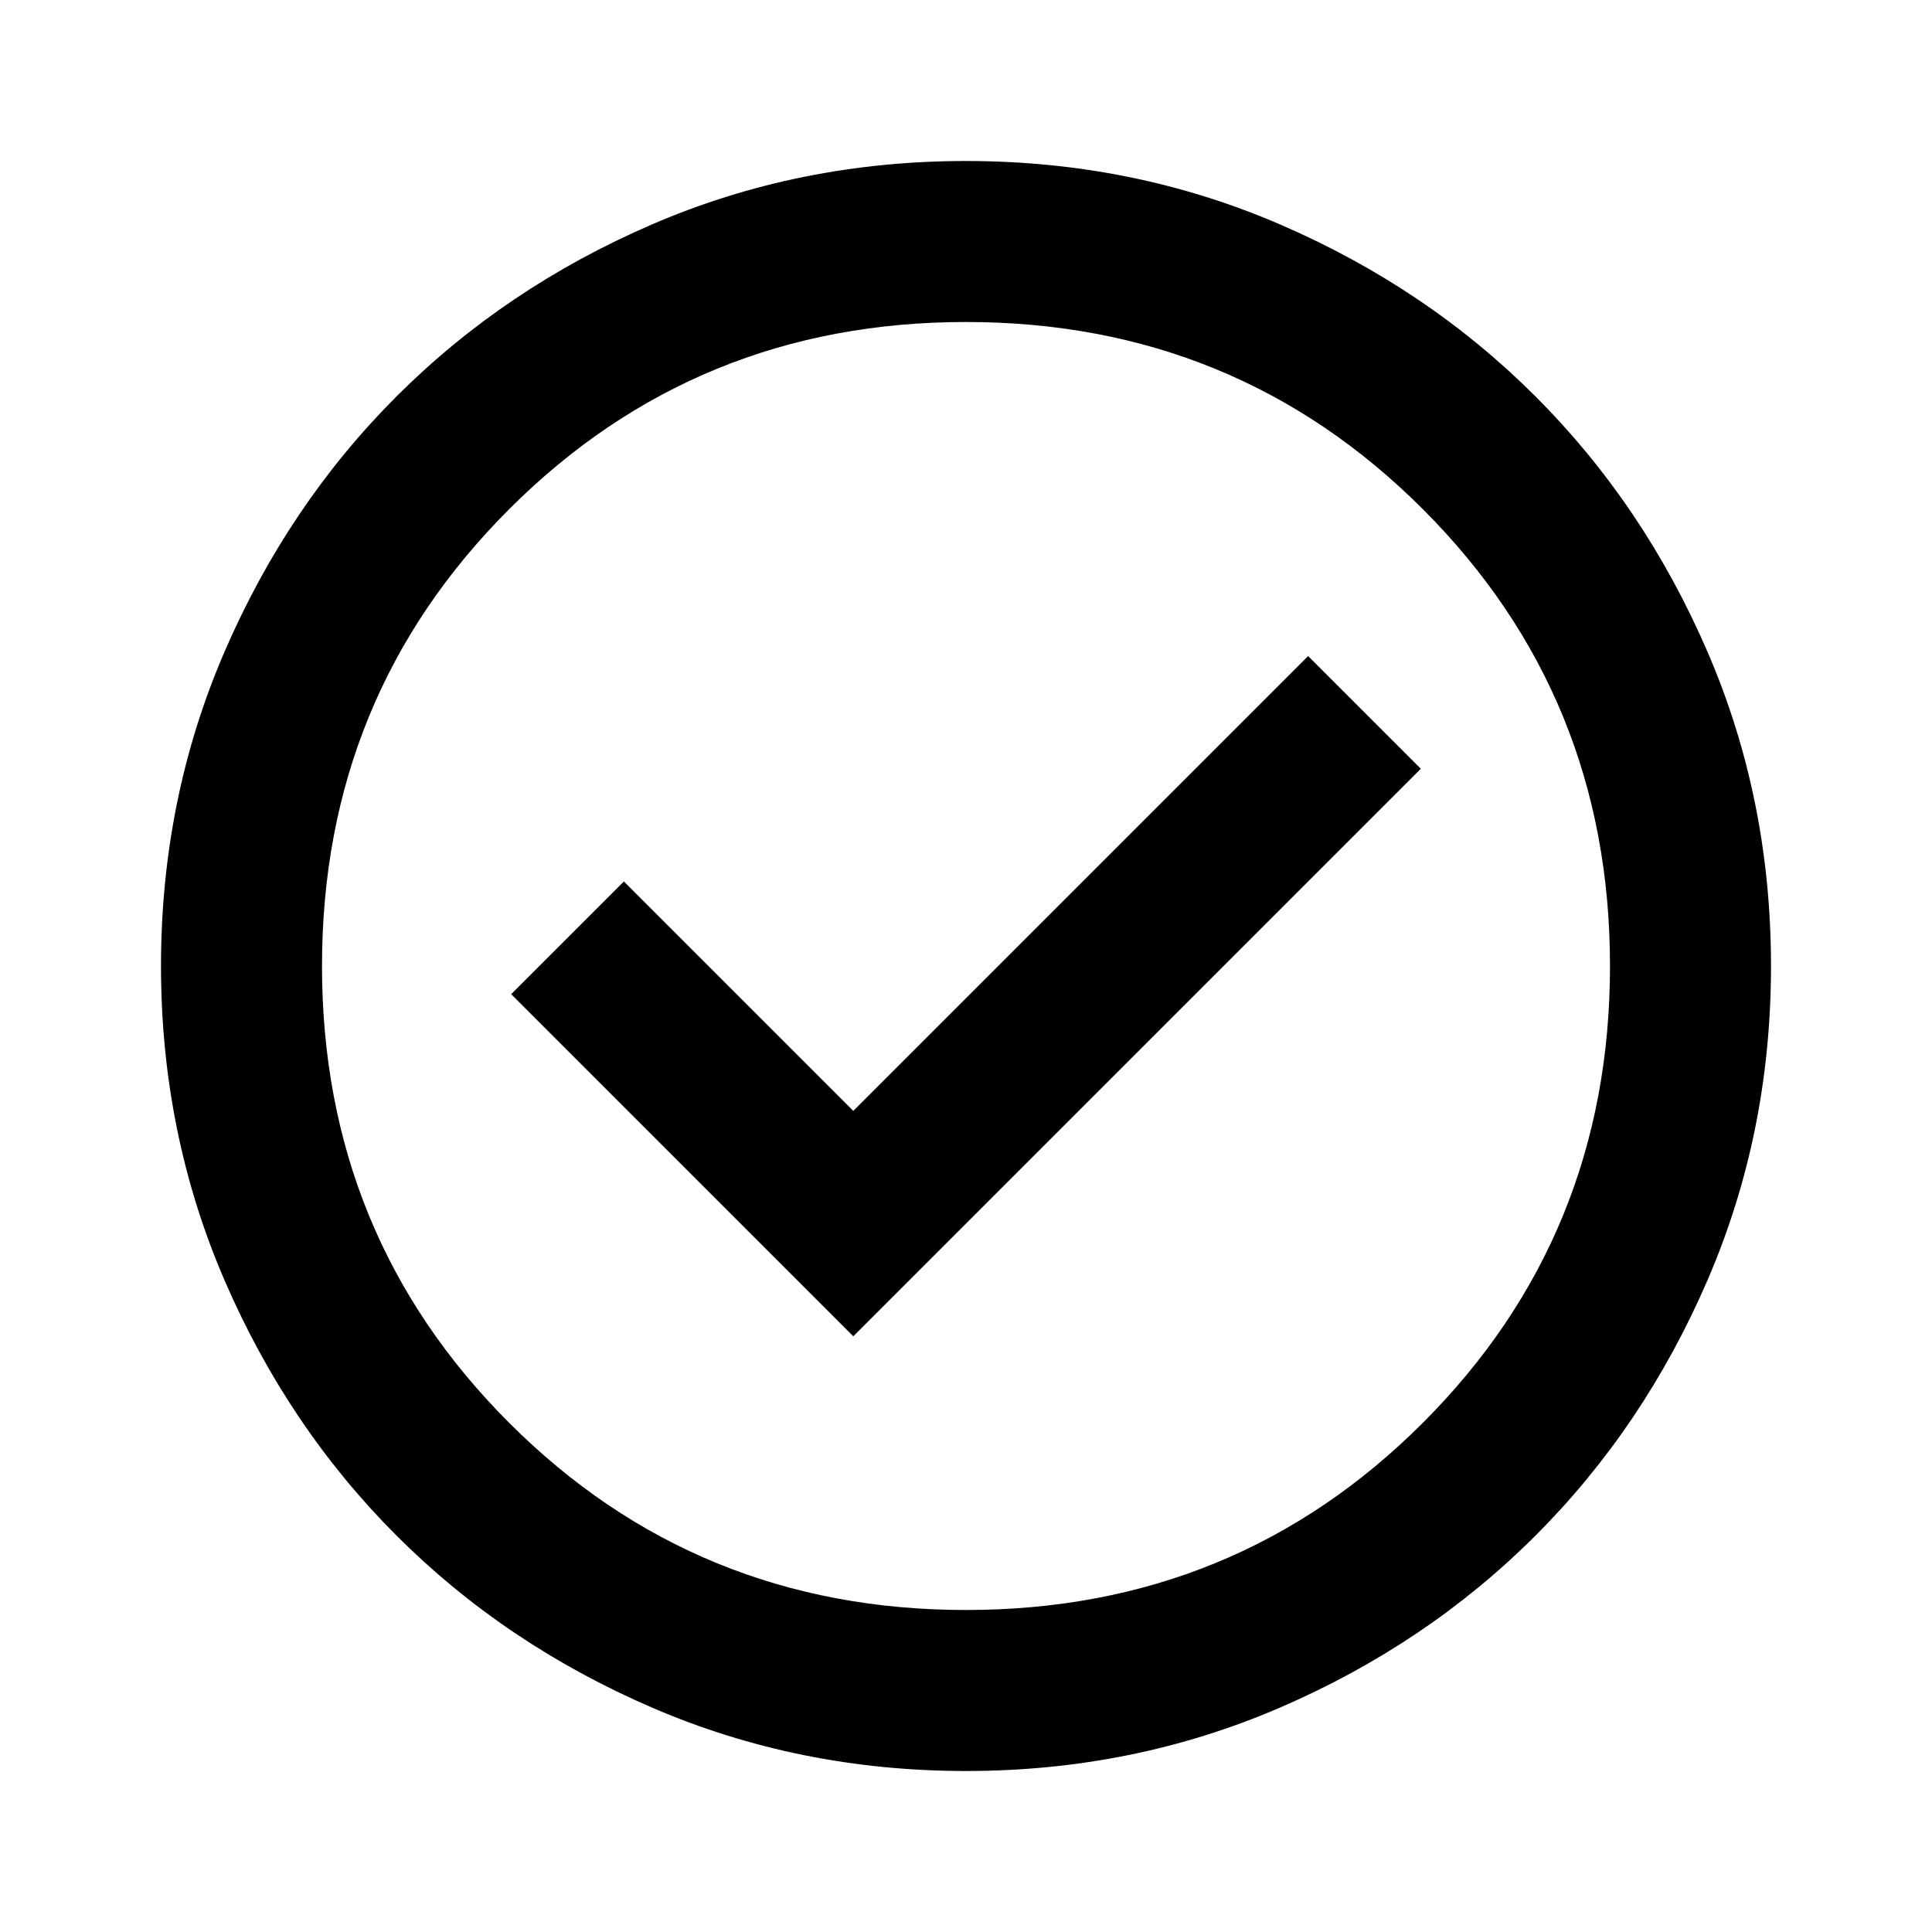
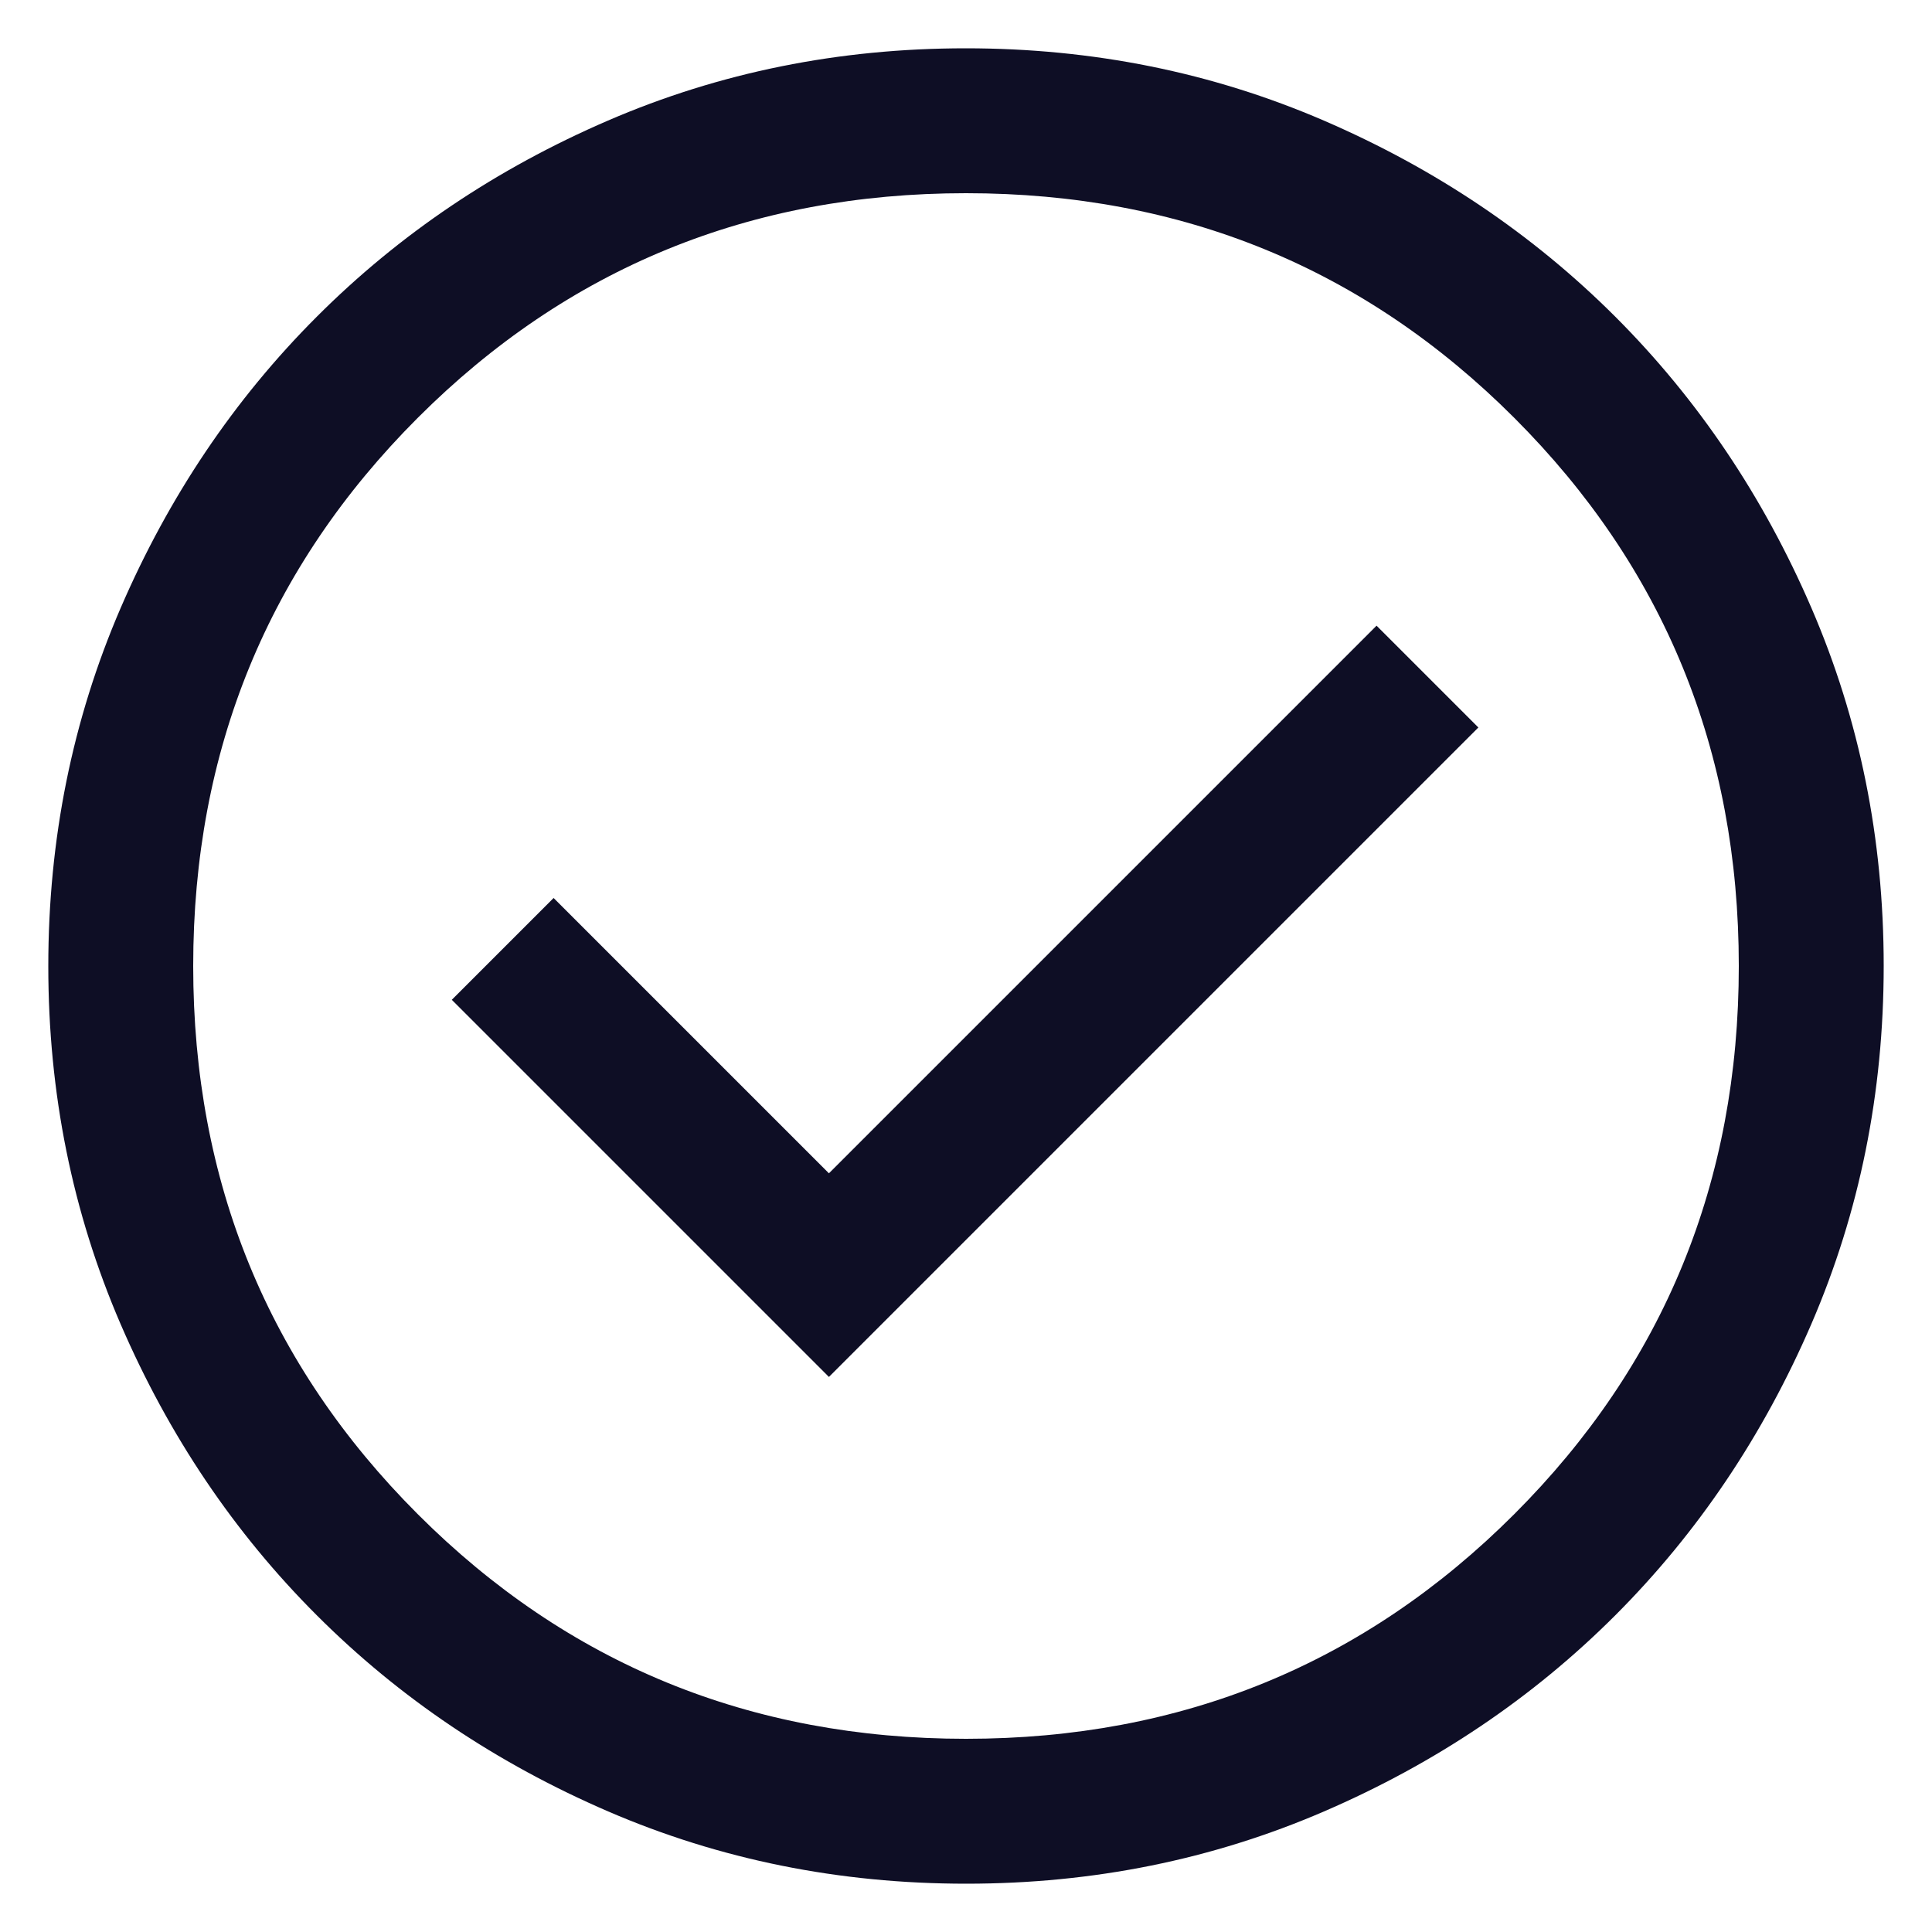
- <svg xmlns="http://www.w3.org/2000/svg" height="24" viewBox="0 -960 960 960" width="24">
-   <path d="m424-296 282-282-56-56-226 226-114-114-56 56 170 170Zm56 216q-83 0-156-31.5T197-197q-54-54-85.5-127T80-480q0-83 31.5-156T197-763q54-54 127-85.5T480-880q83 0 156 31.5T763-763q54 54 85.5 127T880-480q0 83-31.5 156T763-197q-54 54-127 85.5T480-80Zm0-80q134 0 227-93t93-227q0-134-93-227t-227-93q-134 0-227 93t-93 227q0 134 93 227t227 93Zm0-320Z" />
+ <svg xmlns="http://www.w3.org/2000/svg" width="20" height="20" viewBox="0 0 20 20" fill="none">
+   <path d="M8.581 14.254L15.304 7.531L14.25 6.477L8.581 12.146L5.731 9.296L4.677 10.35L8.581 14.254ZM10.002 19.5C8.688 19.5 7.453 19.251 6.296 18.752C5.14 18.253 4.135 17.577 3.28 16.722C2.424 15.867 1.747 14.862 1.248 13.706C0.749 12.55 0.5 11.316 0.5 10.002C0.5 8.688 0.749 7.453 1.248 6.296C1.747 5.14 2.423 4.135 3.278 3.28C4.133 2.424 5.138 1.747 6.294 1.248C7.45 0.749 8.684 0.5 9.998 0.5C11.312 0.5 12.547 0.749 13.704 1.248C14.86 1.747 15.865 2.423 16.721 3.278C17.576 4.133 18.253 5.138 18.752 6.294C19.251 7.45 19.5 8.684 19.5 9.998C19.5 11.312 19.251 12.547 18.752 13.704C18.253 14.86 17.577 15.865 16.722 16.721C15.867 17.576 14.862 18.253 13.706 18.752C12.55 19.251 11.316 19.5 10.002 19.5ZM10 18C12.233 18 14.125 17.225 15.675 15.675C17.225 14.125 18 12.233 18 10C18 7.767 17.225 5.875 15.675 4.325C14.125 2.775 12.233 2 10 2C7.767 2 5.875 2.775 4.325 4.325C2.775 5.875 2 7.767 2 10C2 12.233 2.775 14.125 4.325 15.675C5.875 17.225 7.767 18 10 18Z" fill="#0E0E25" />
</svg>
